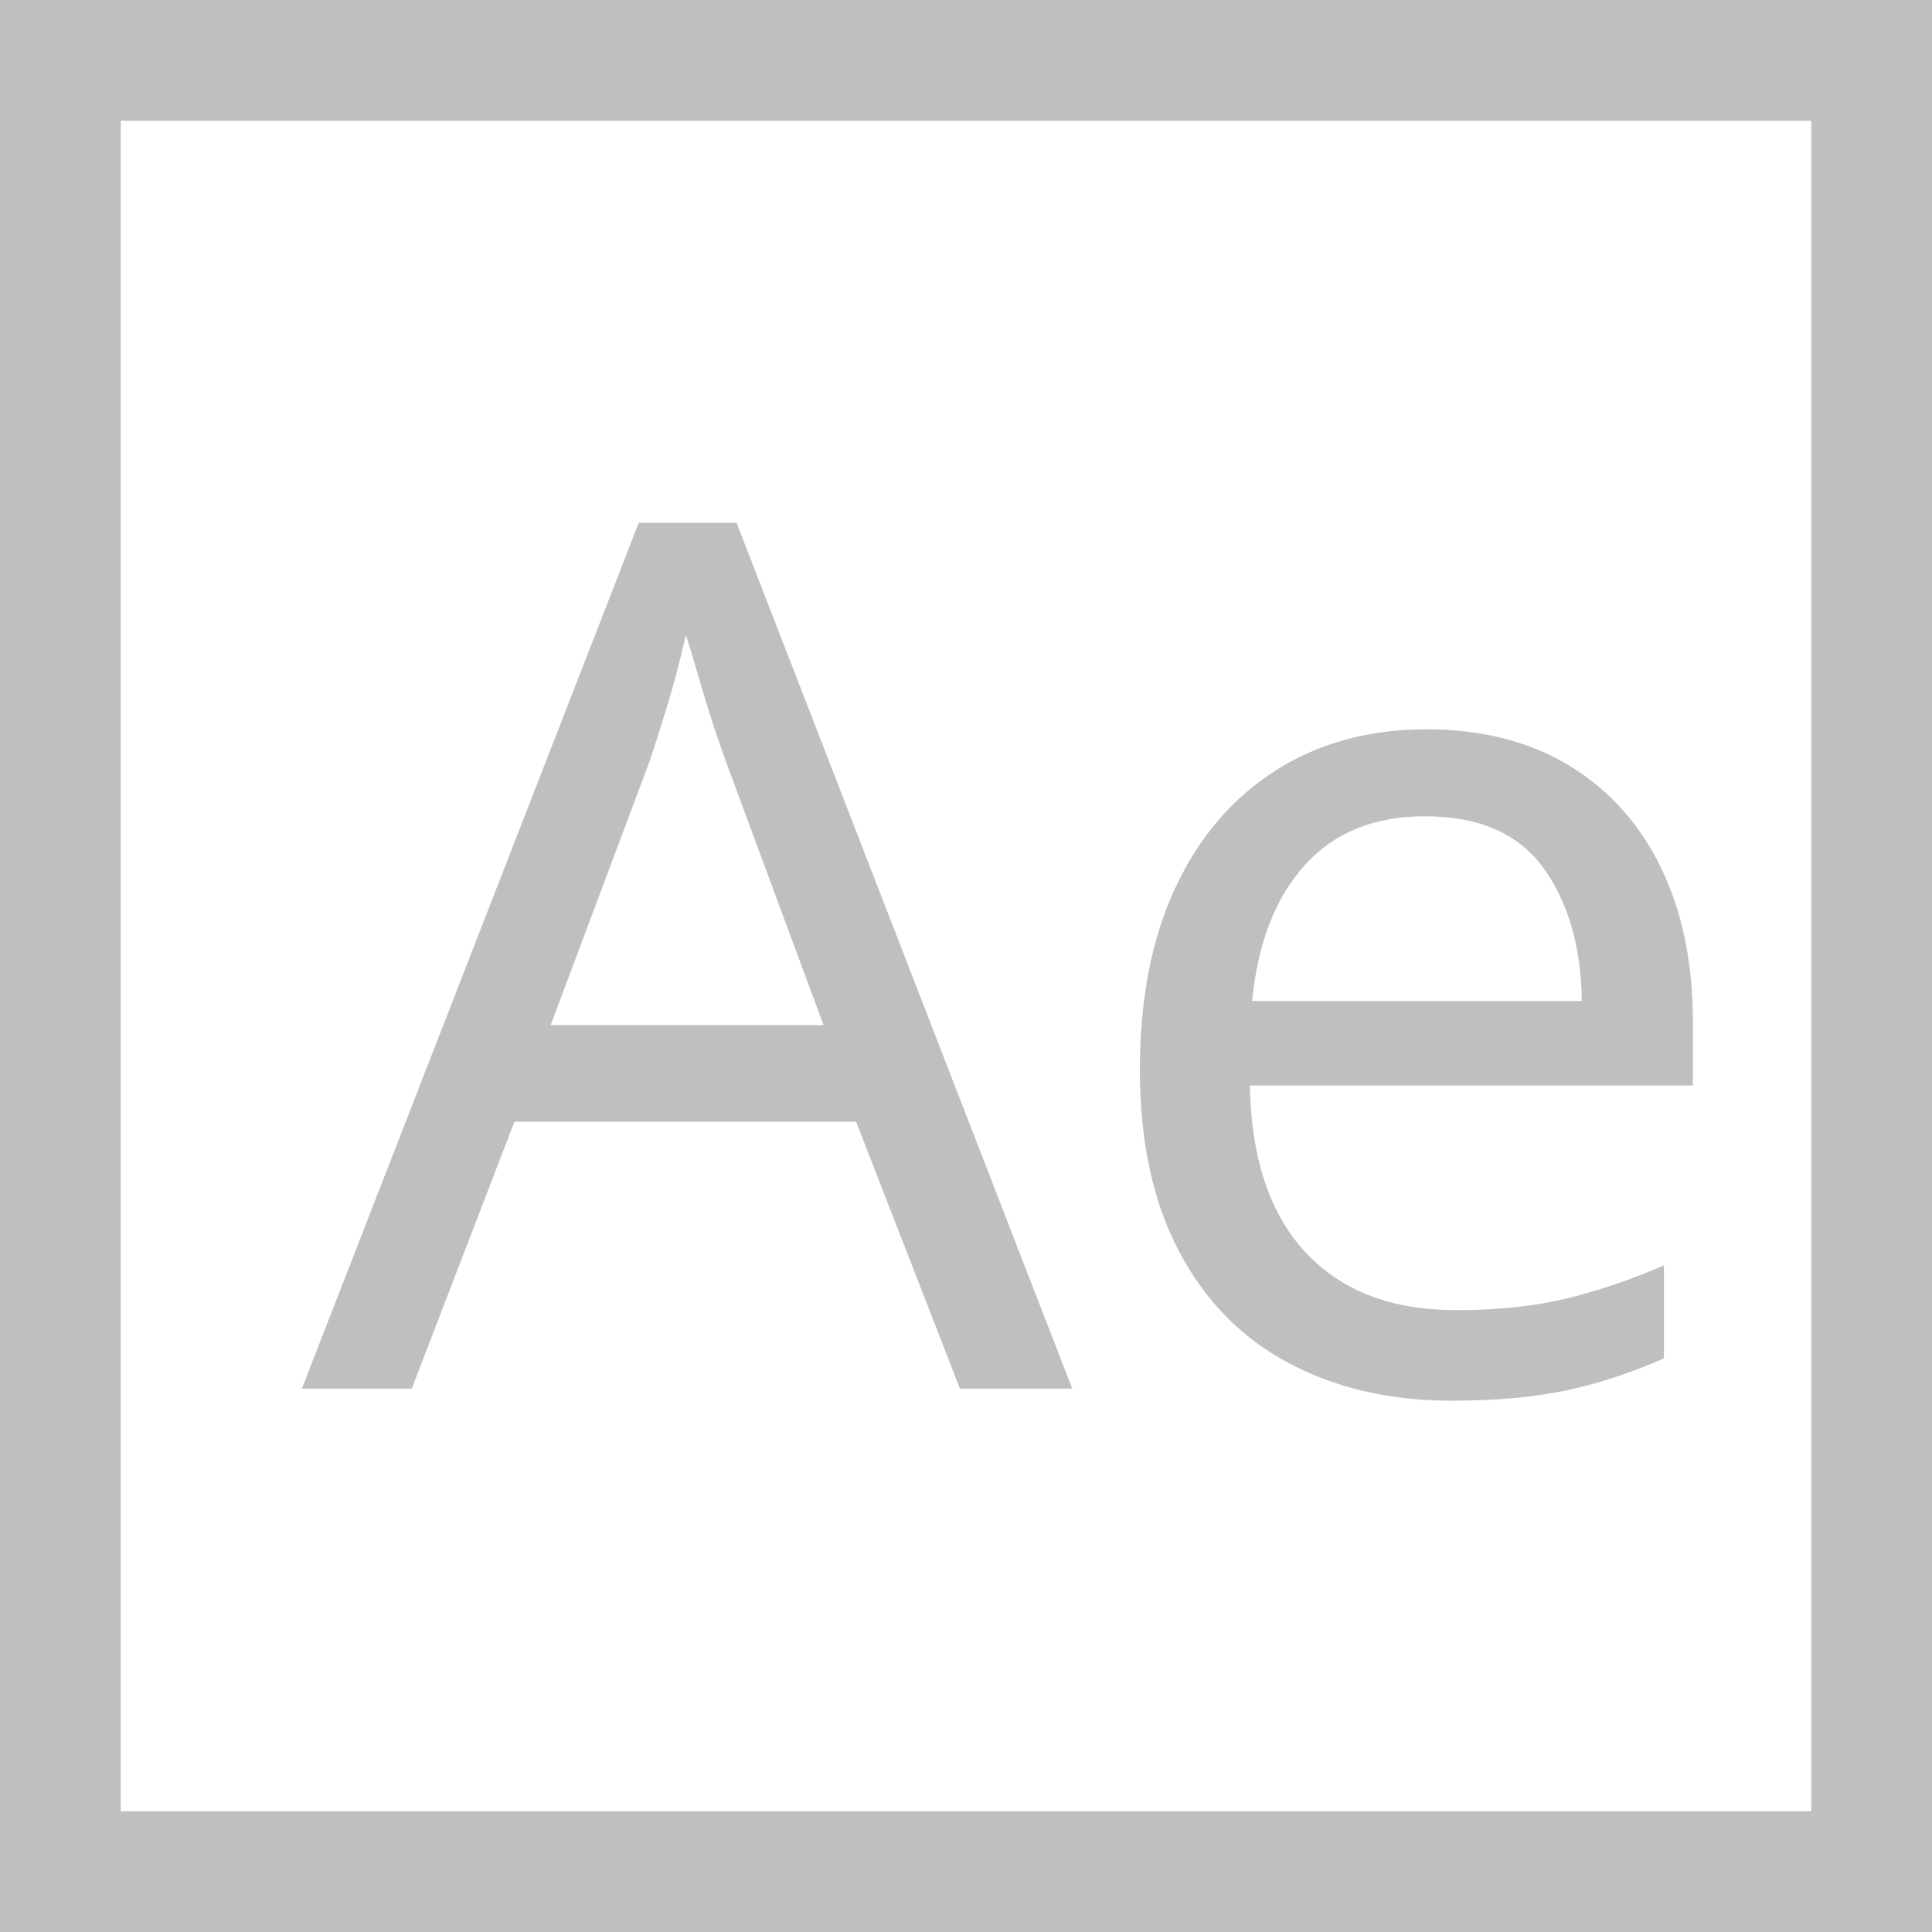
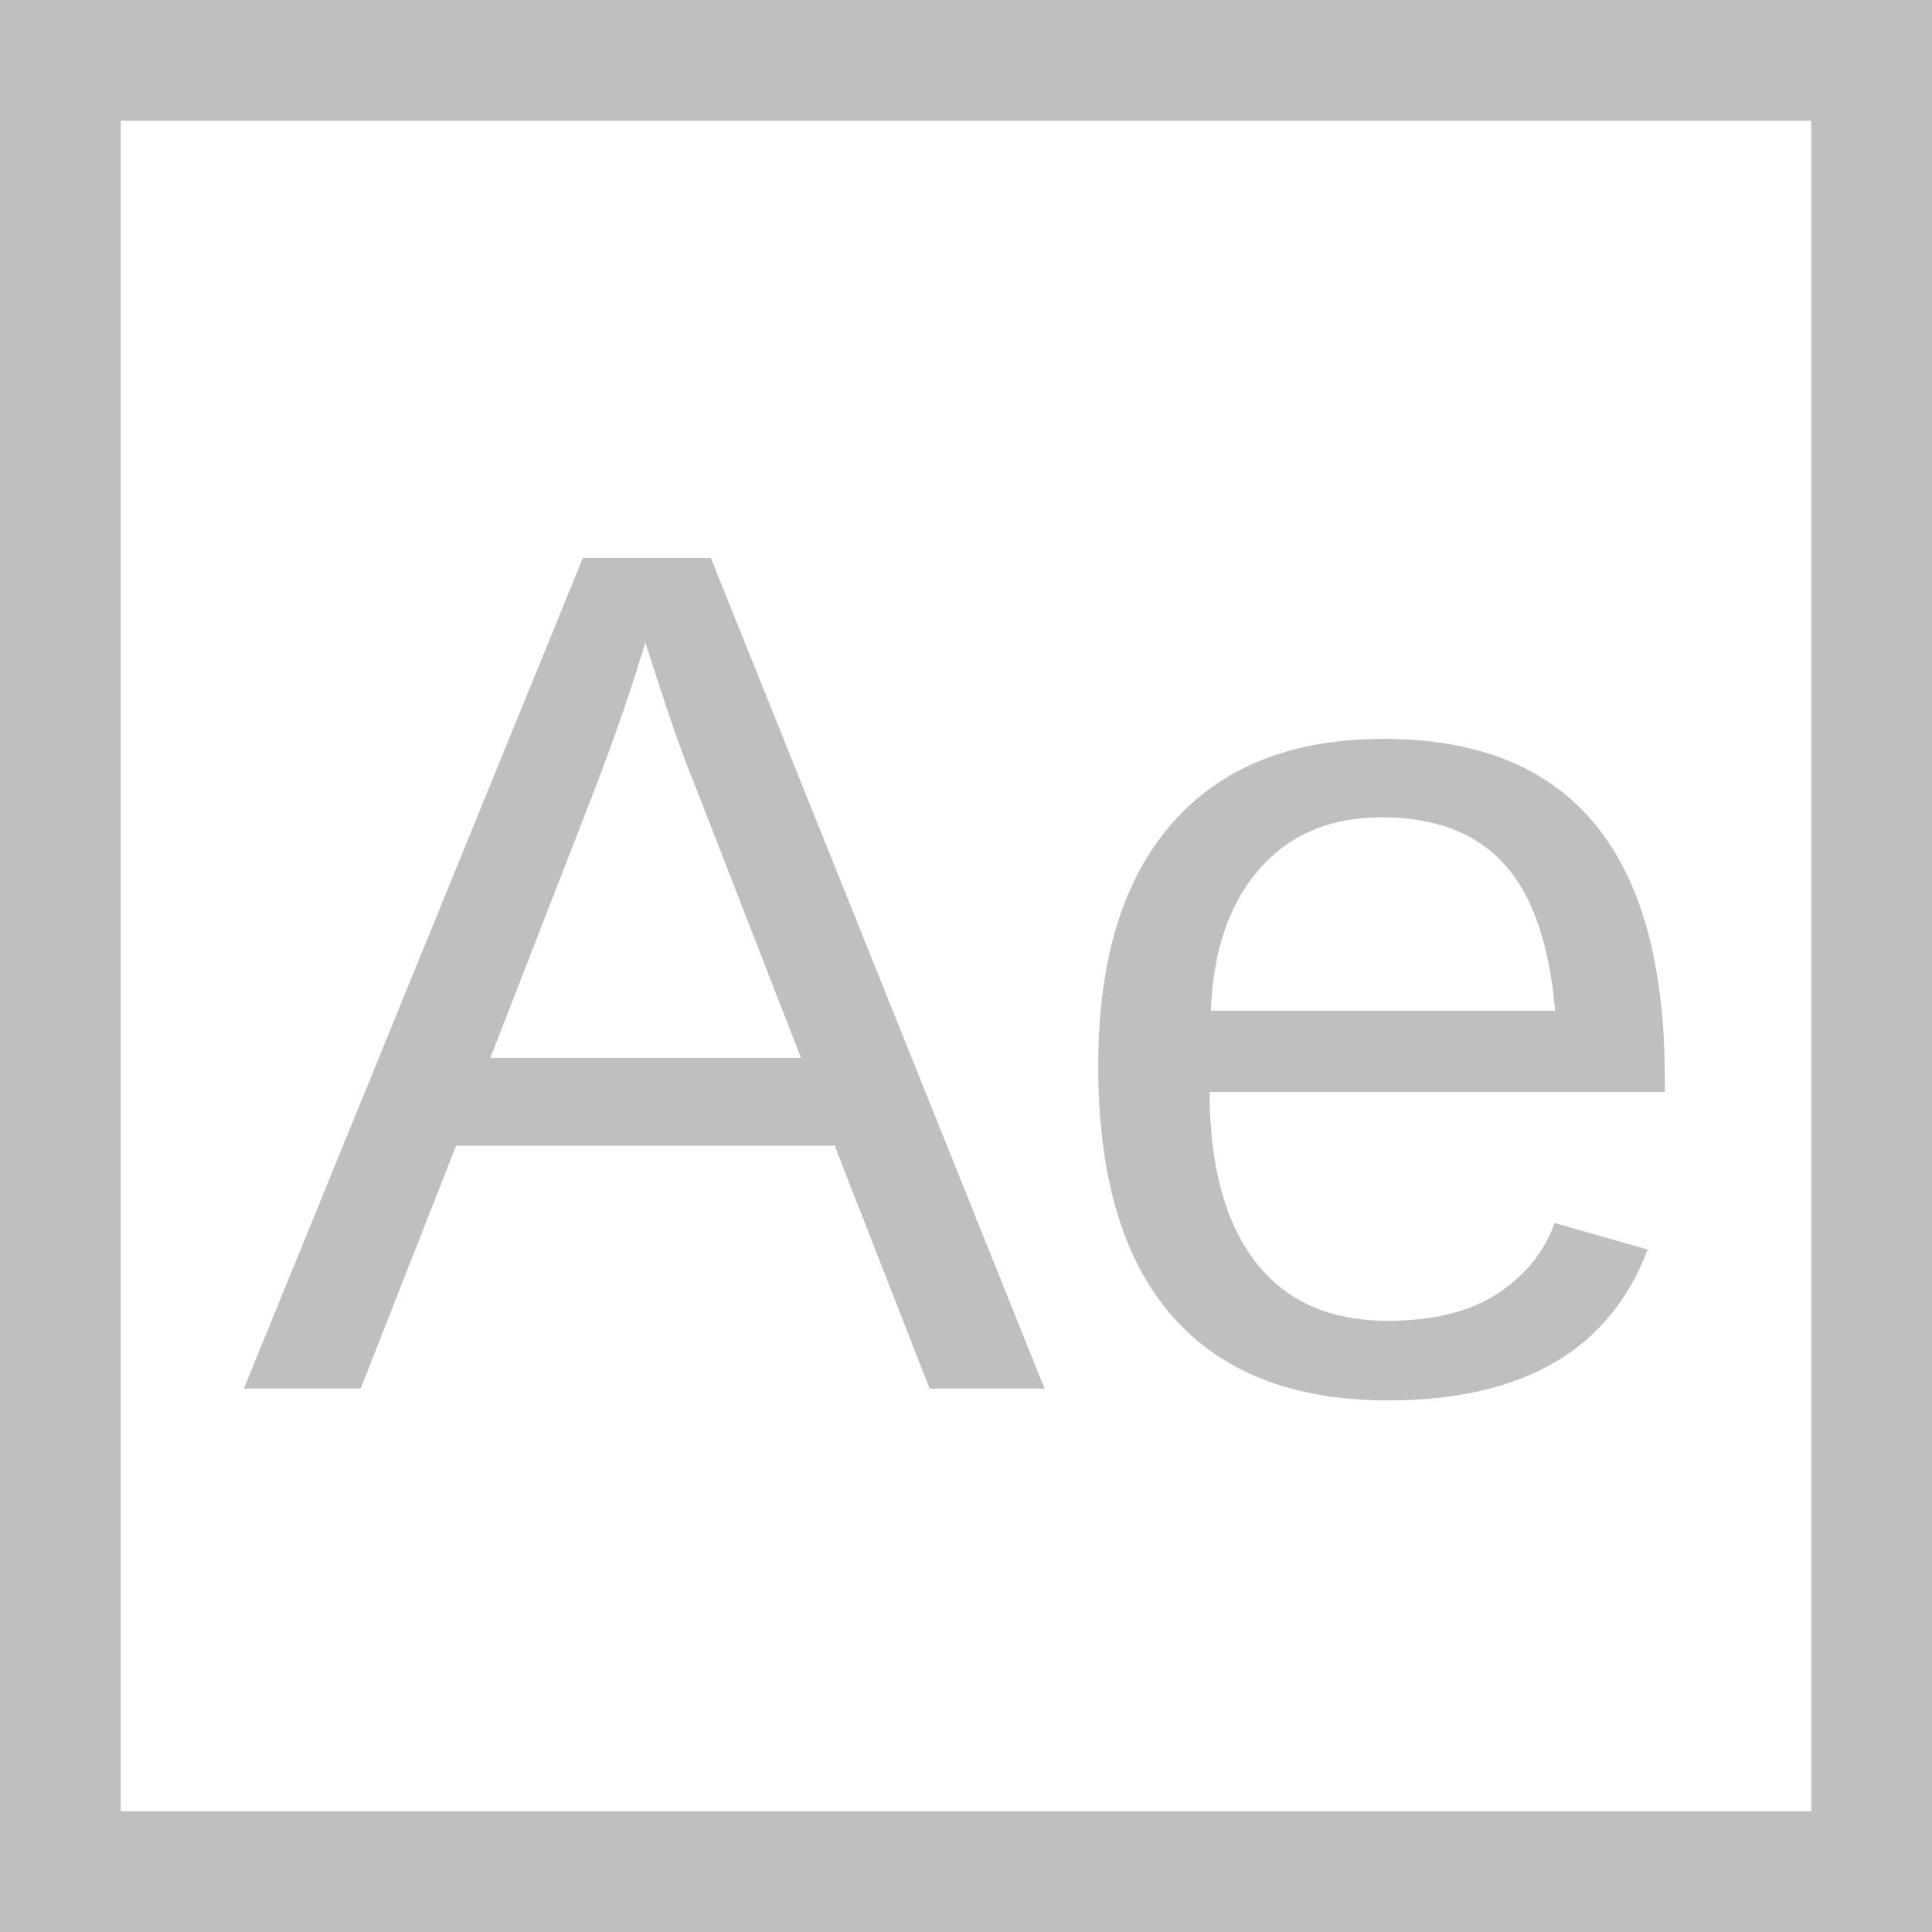
<svg xmlns="http://www.w3.org/2000/svg" version="1.1" width="320" height="320">
  <rect x="10" y="10" width="300" height="300" fill="none" stroke="#bfbfbf" stroke-width="20" />
-   <text x="50" y="230" font-family="Tahoma" font-size="200" fill="#bfbfbf">Ae</text>
+   <text x="40" y="230" font-family="Arial" font-size="200" fill="#bfbfbf">Ae</text>
</svg>
